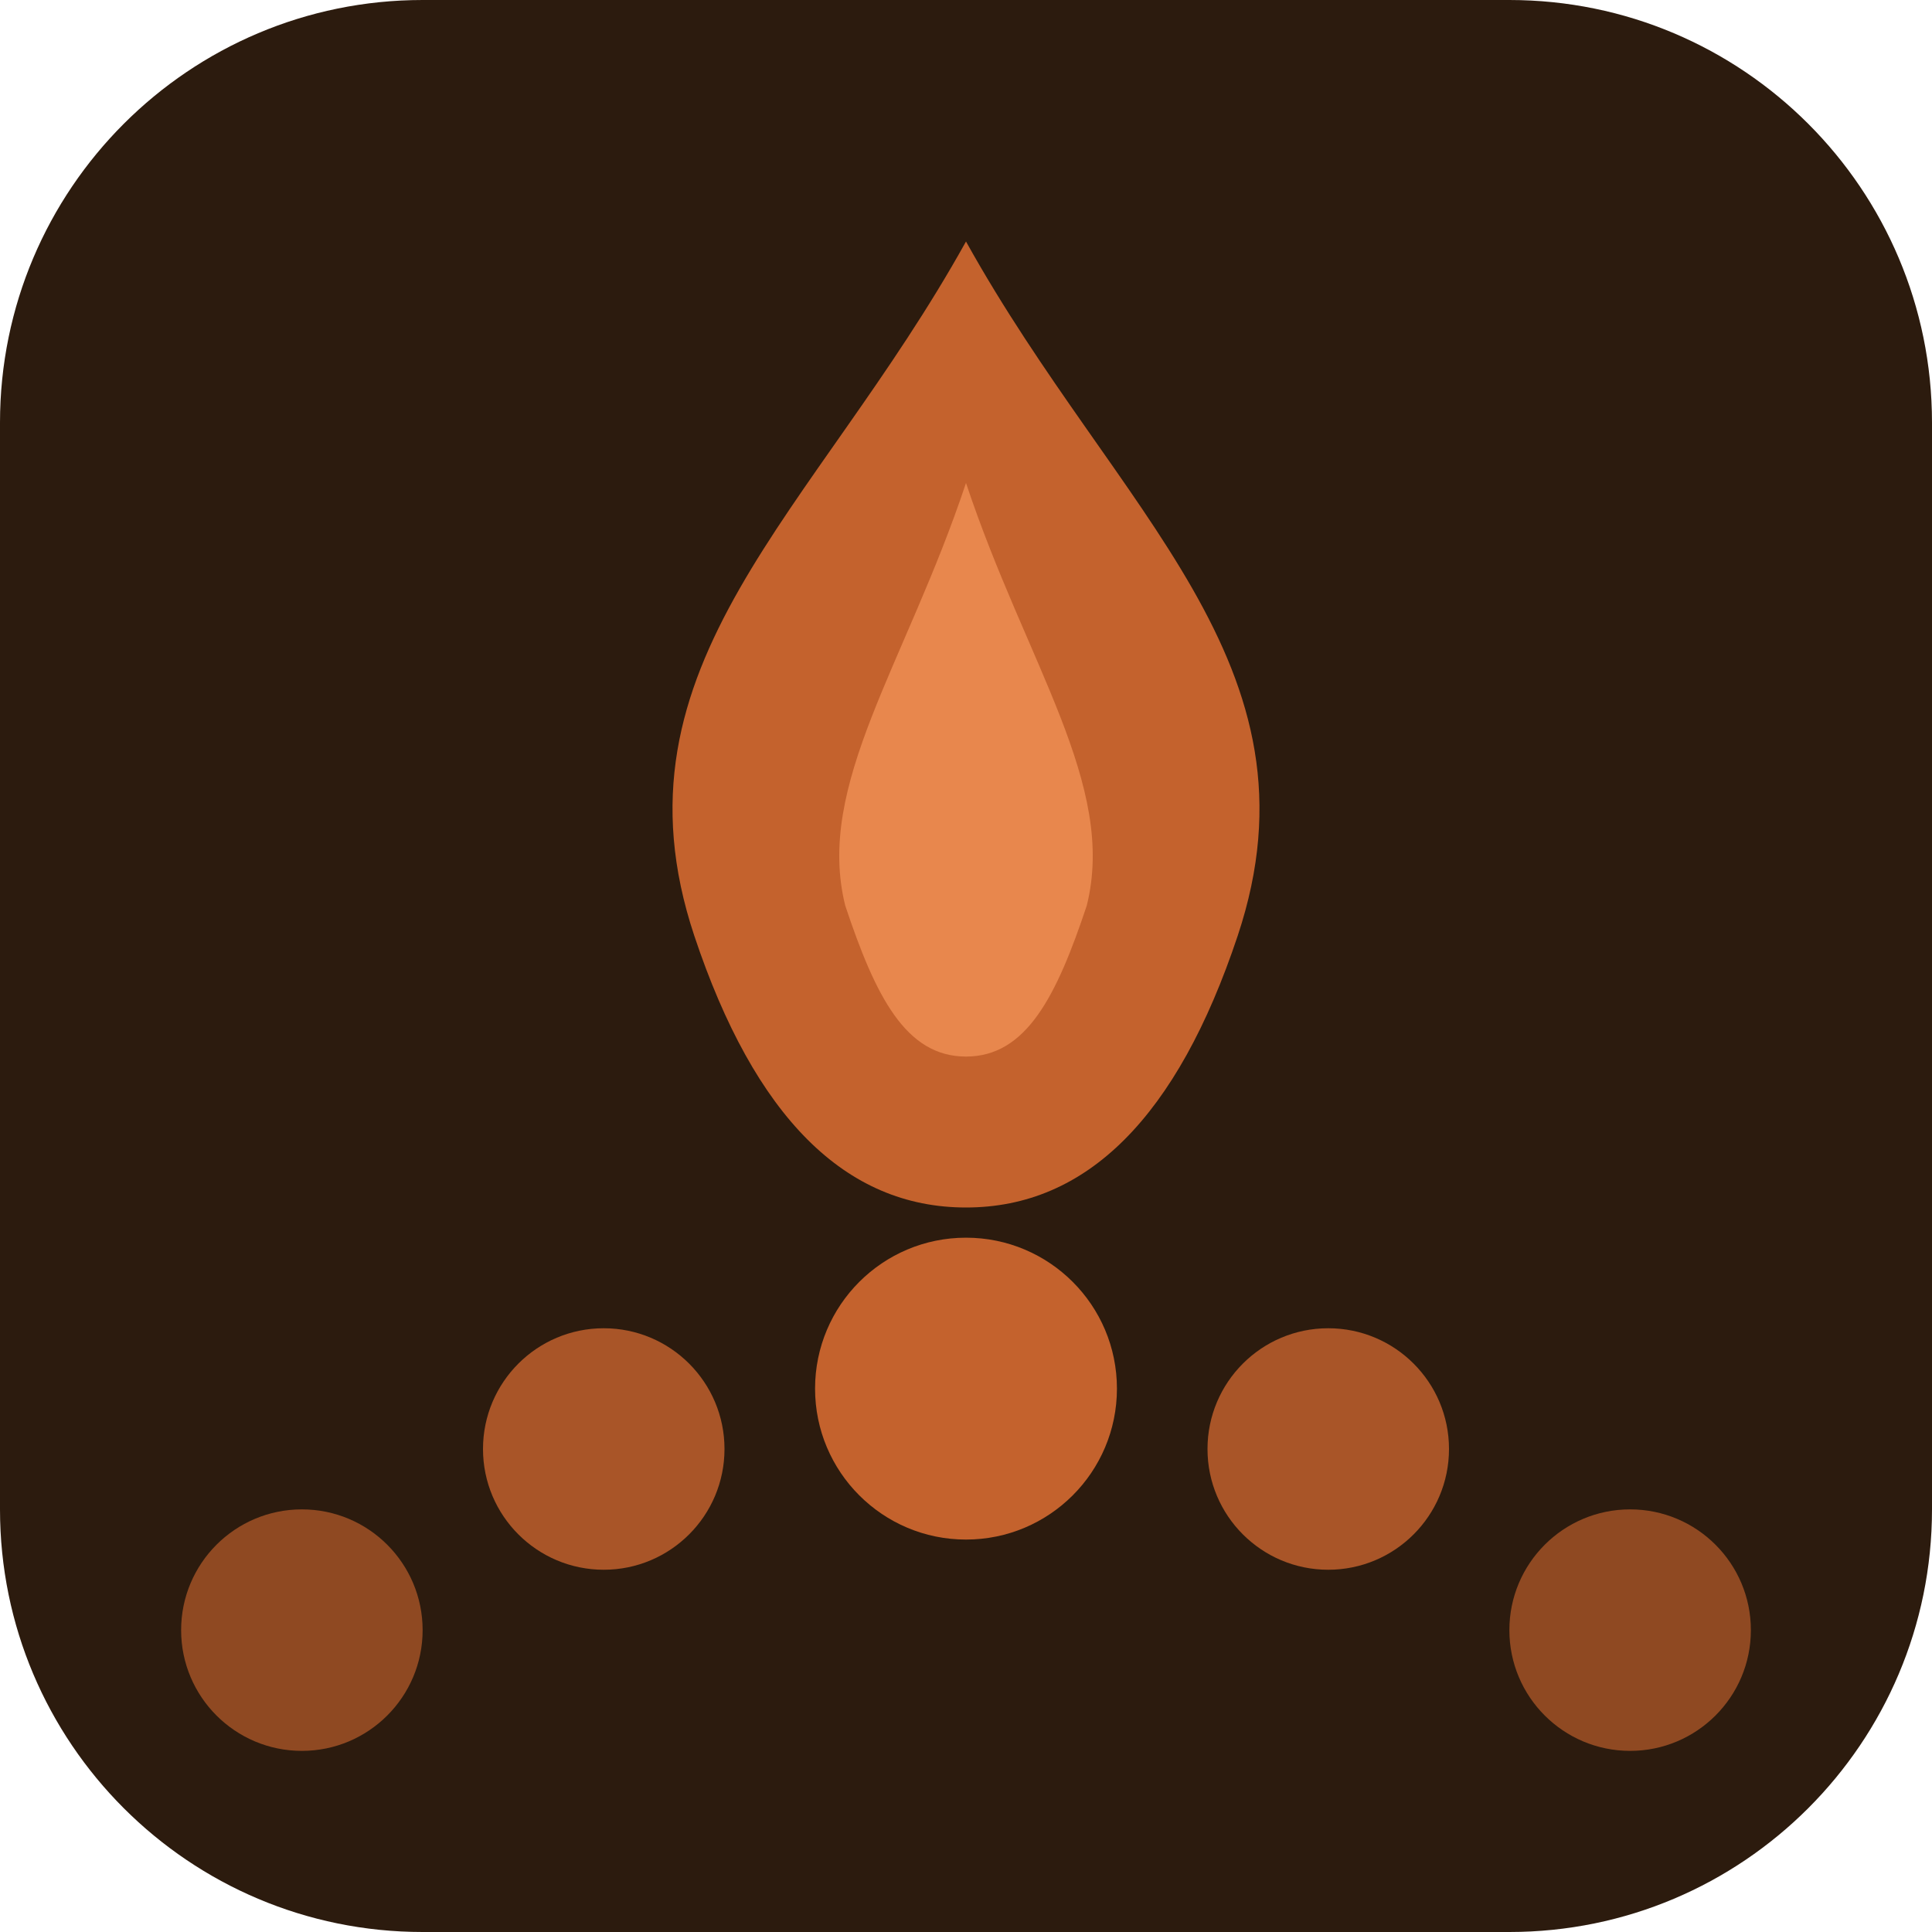
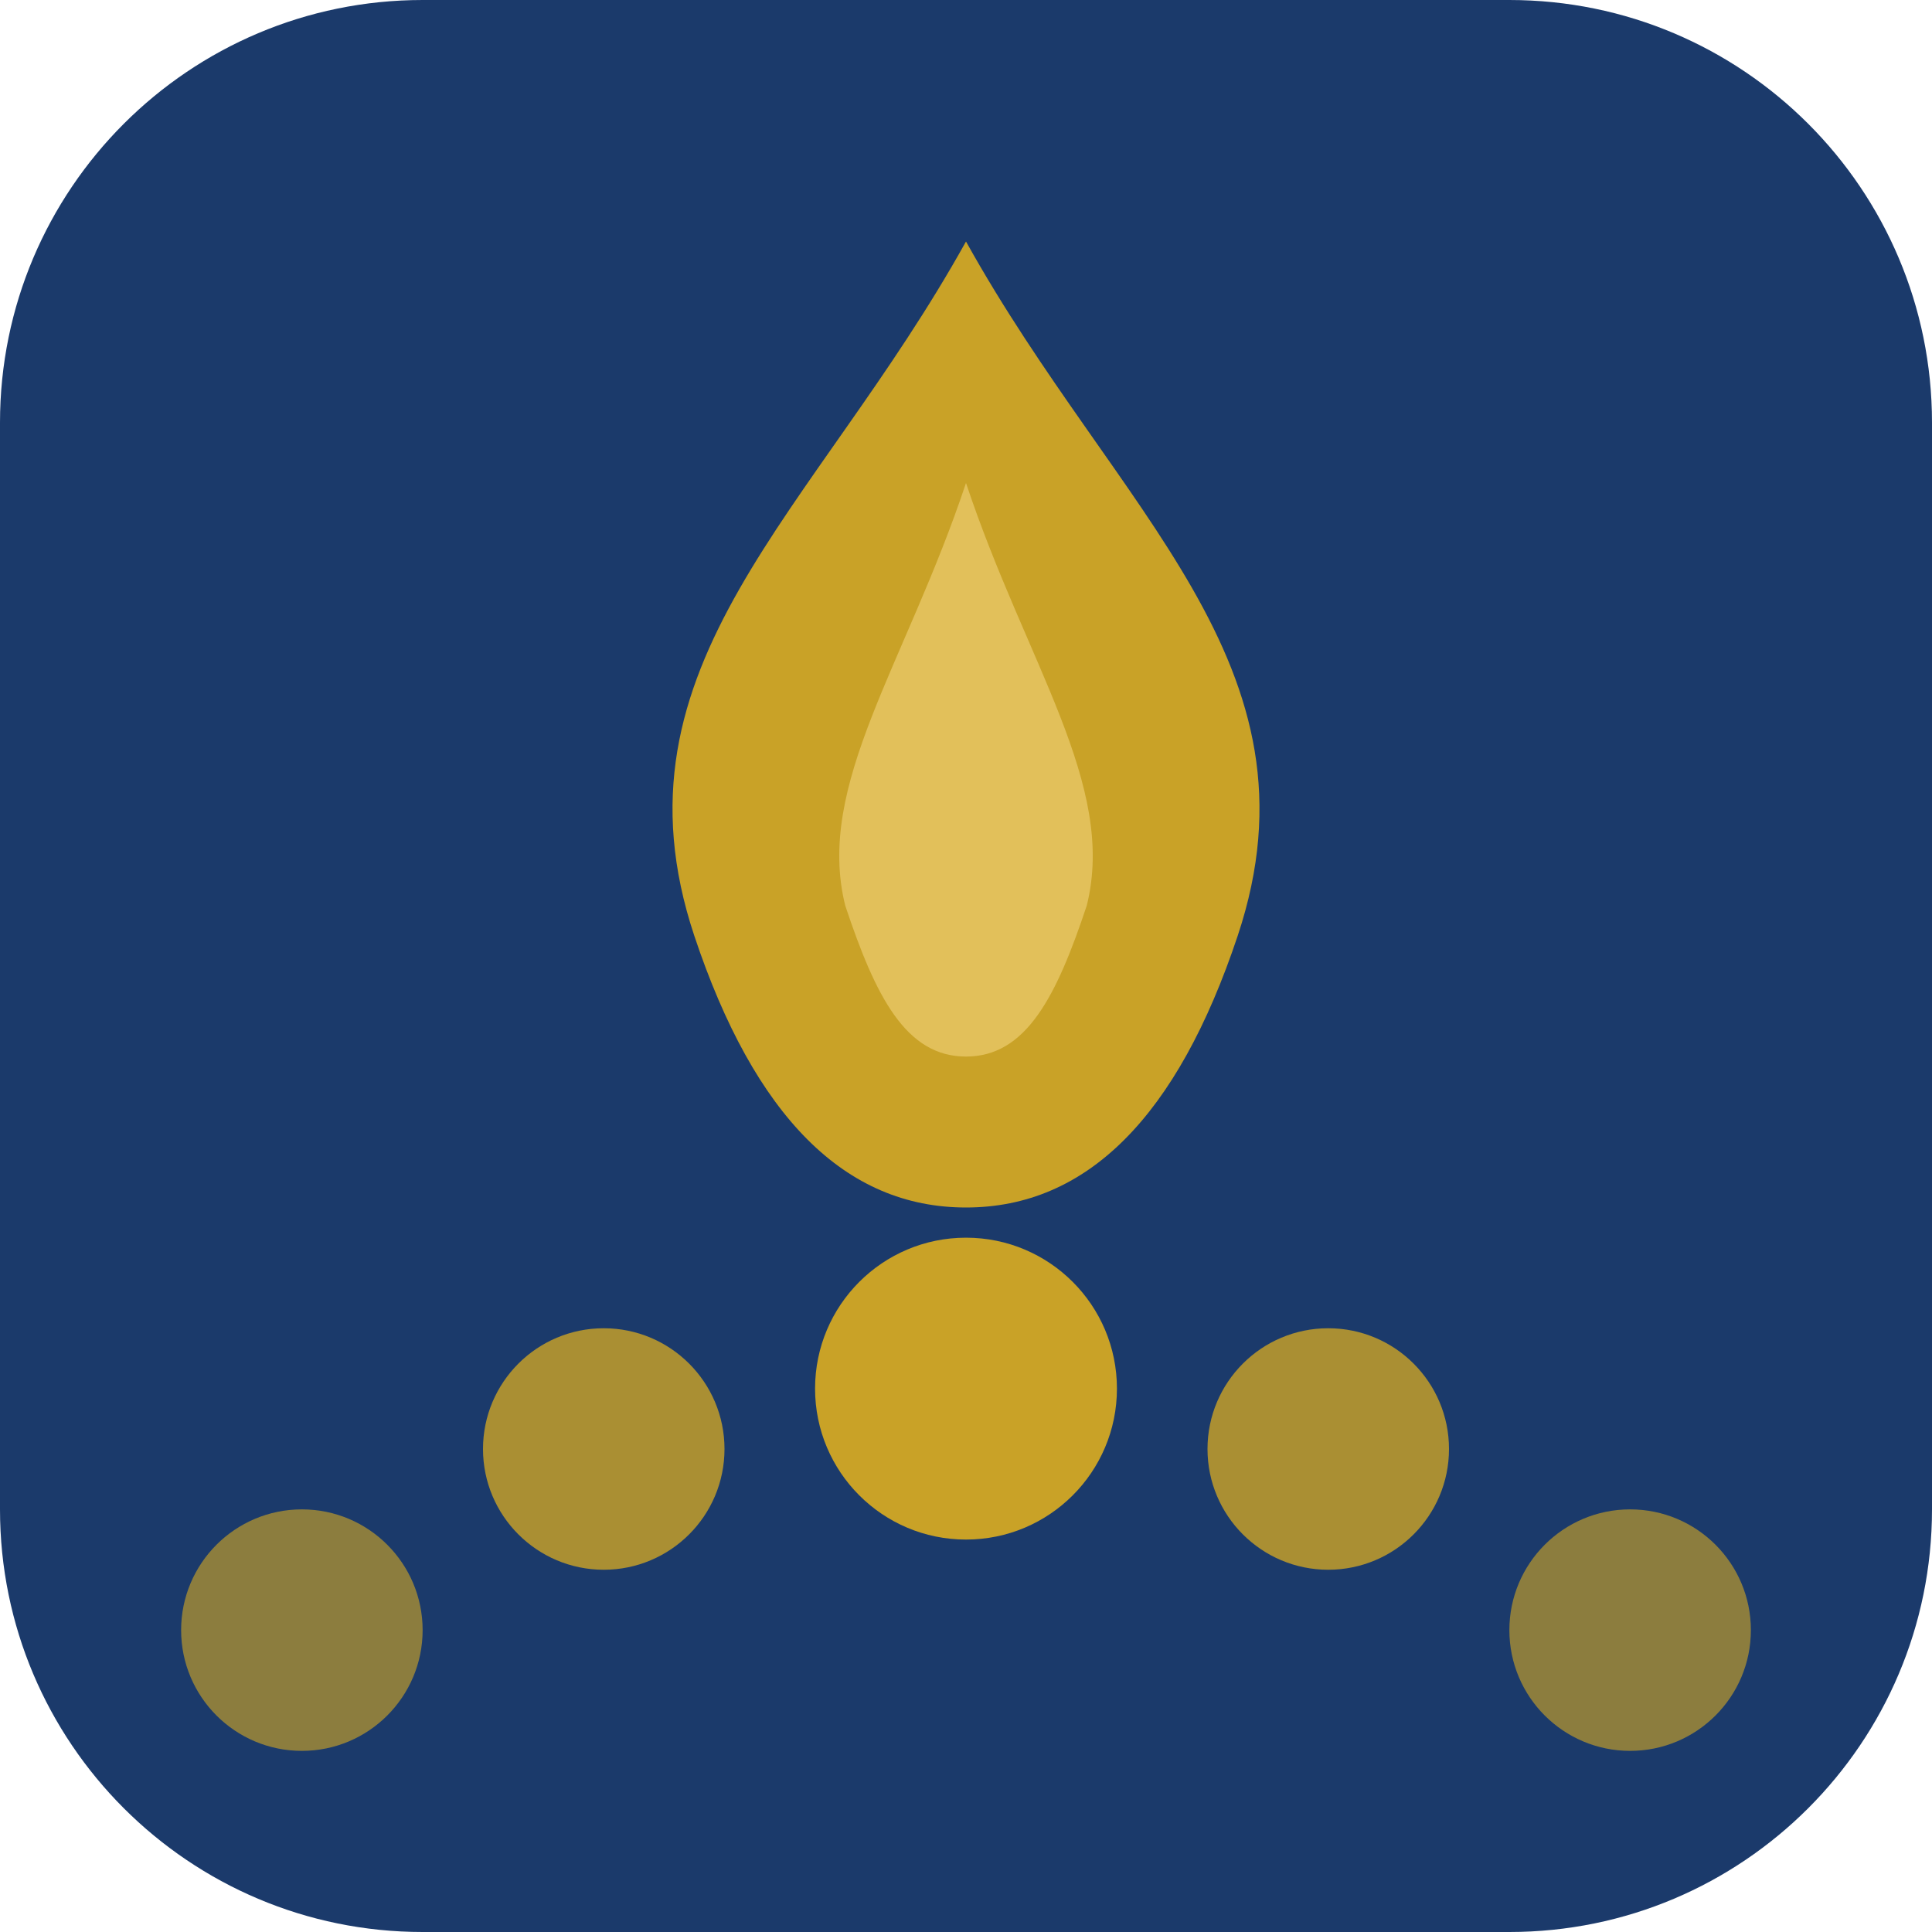
<svg xmlns="http://www.w3.org/2000/svg" viewBox="0 0 32 32">
-   <rect width="32" height="32" rx="7" fill="#2C1B0E" />
-   <path d="M16 4 C13.5 8.5 10 11 11.5 15.5 C12.5 18.5 14 20 16 20 C18 20 19.5 18.5 20.5 15.5 C22 11 18.5 8.5 16 4Z" fill="#C4622D" />
-   <path d="M16 8 C15 11 13.5 13 14 15 C14.5 16.5 15 17.5 16 17.5 C17 17.5 17.5 16.5 18 15 C18.5 13 17 11 16 8Z" fill="#E8874D" />
-   <circle cx="5" cy="27" r="2" fill="#C4622D" opacity="0.65" />
-   <circle cx="10" cy="24" r="2" fill="#C4622D" opacity="0.82" />
-   <circle cx="16" cy="23" r="2.5" fill="#C4622D" />
-   <circle cx="22" cy="24" r="2" fill="#C4622D" opacity="0.82" />
-   <circle cx="27" cy="27" r="2" fill="#C4622D" opacity="0.65" />
+   <rect width="32" height="32" rx="7" fill="#1B3A6B" />
+   <path d="M16 4 C13.5 8.5 10 11 11.5 15.5 C12.5 18.5 14 20 16 20 C18 20 19.5 18.5 20.5 15.5 C22 11 18.5 8.5 16 4Z" fill="#C9A227" />
+   <path d="M16 8 C15 11 13.5 13 14 15 C14.5 16.5 15 17.5 16 17.5 C17 17.5 17.5 16.5 18 15 C18.5 13 17 11 16 8Z" fill="#E2C05A" />
+   <circle cx="5" cy="27" r="2" fill="#C9A227" opacity="0.65" />
+   <circle cx="10" cy="24" r="2" fill="#C9A227" opacity="0.82" />
+   <circle cx="16" cy="23" r="2.5" fill="#C9A227" />
+   <circle cx="22" cy="24" r="2" fill="#C9A227" opacity="0.82" />
+   <circle cx="27" cy="27" r="2" fill="#C9A227" opacity="0.65" />
</svg>
